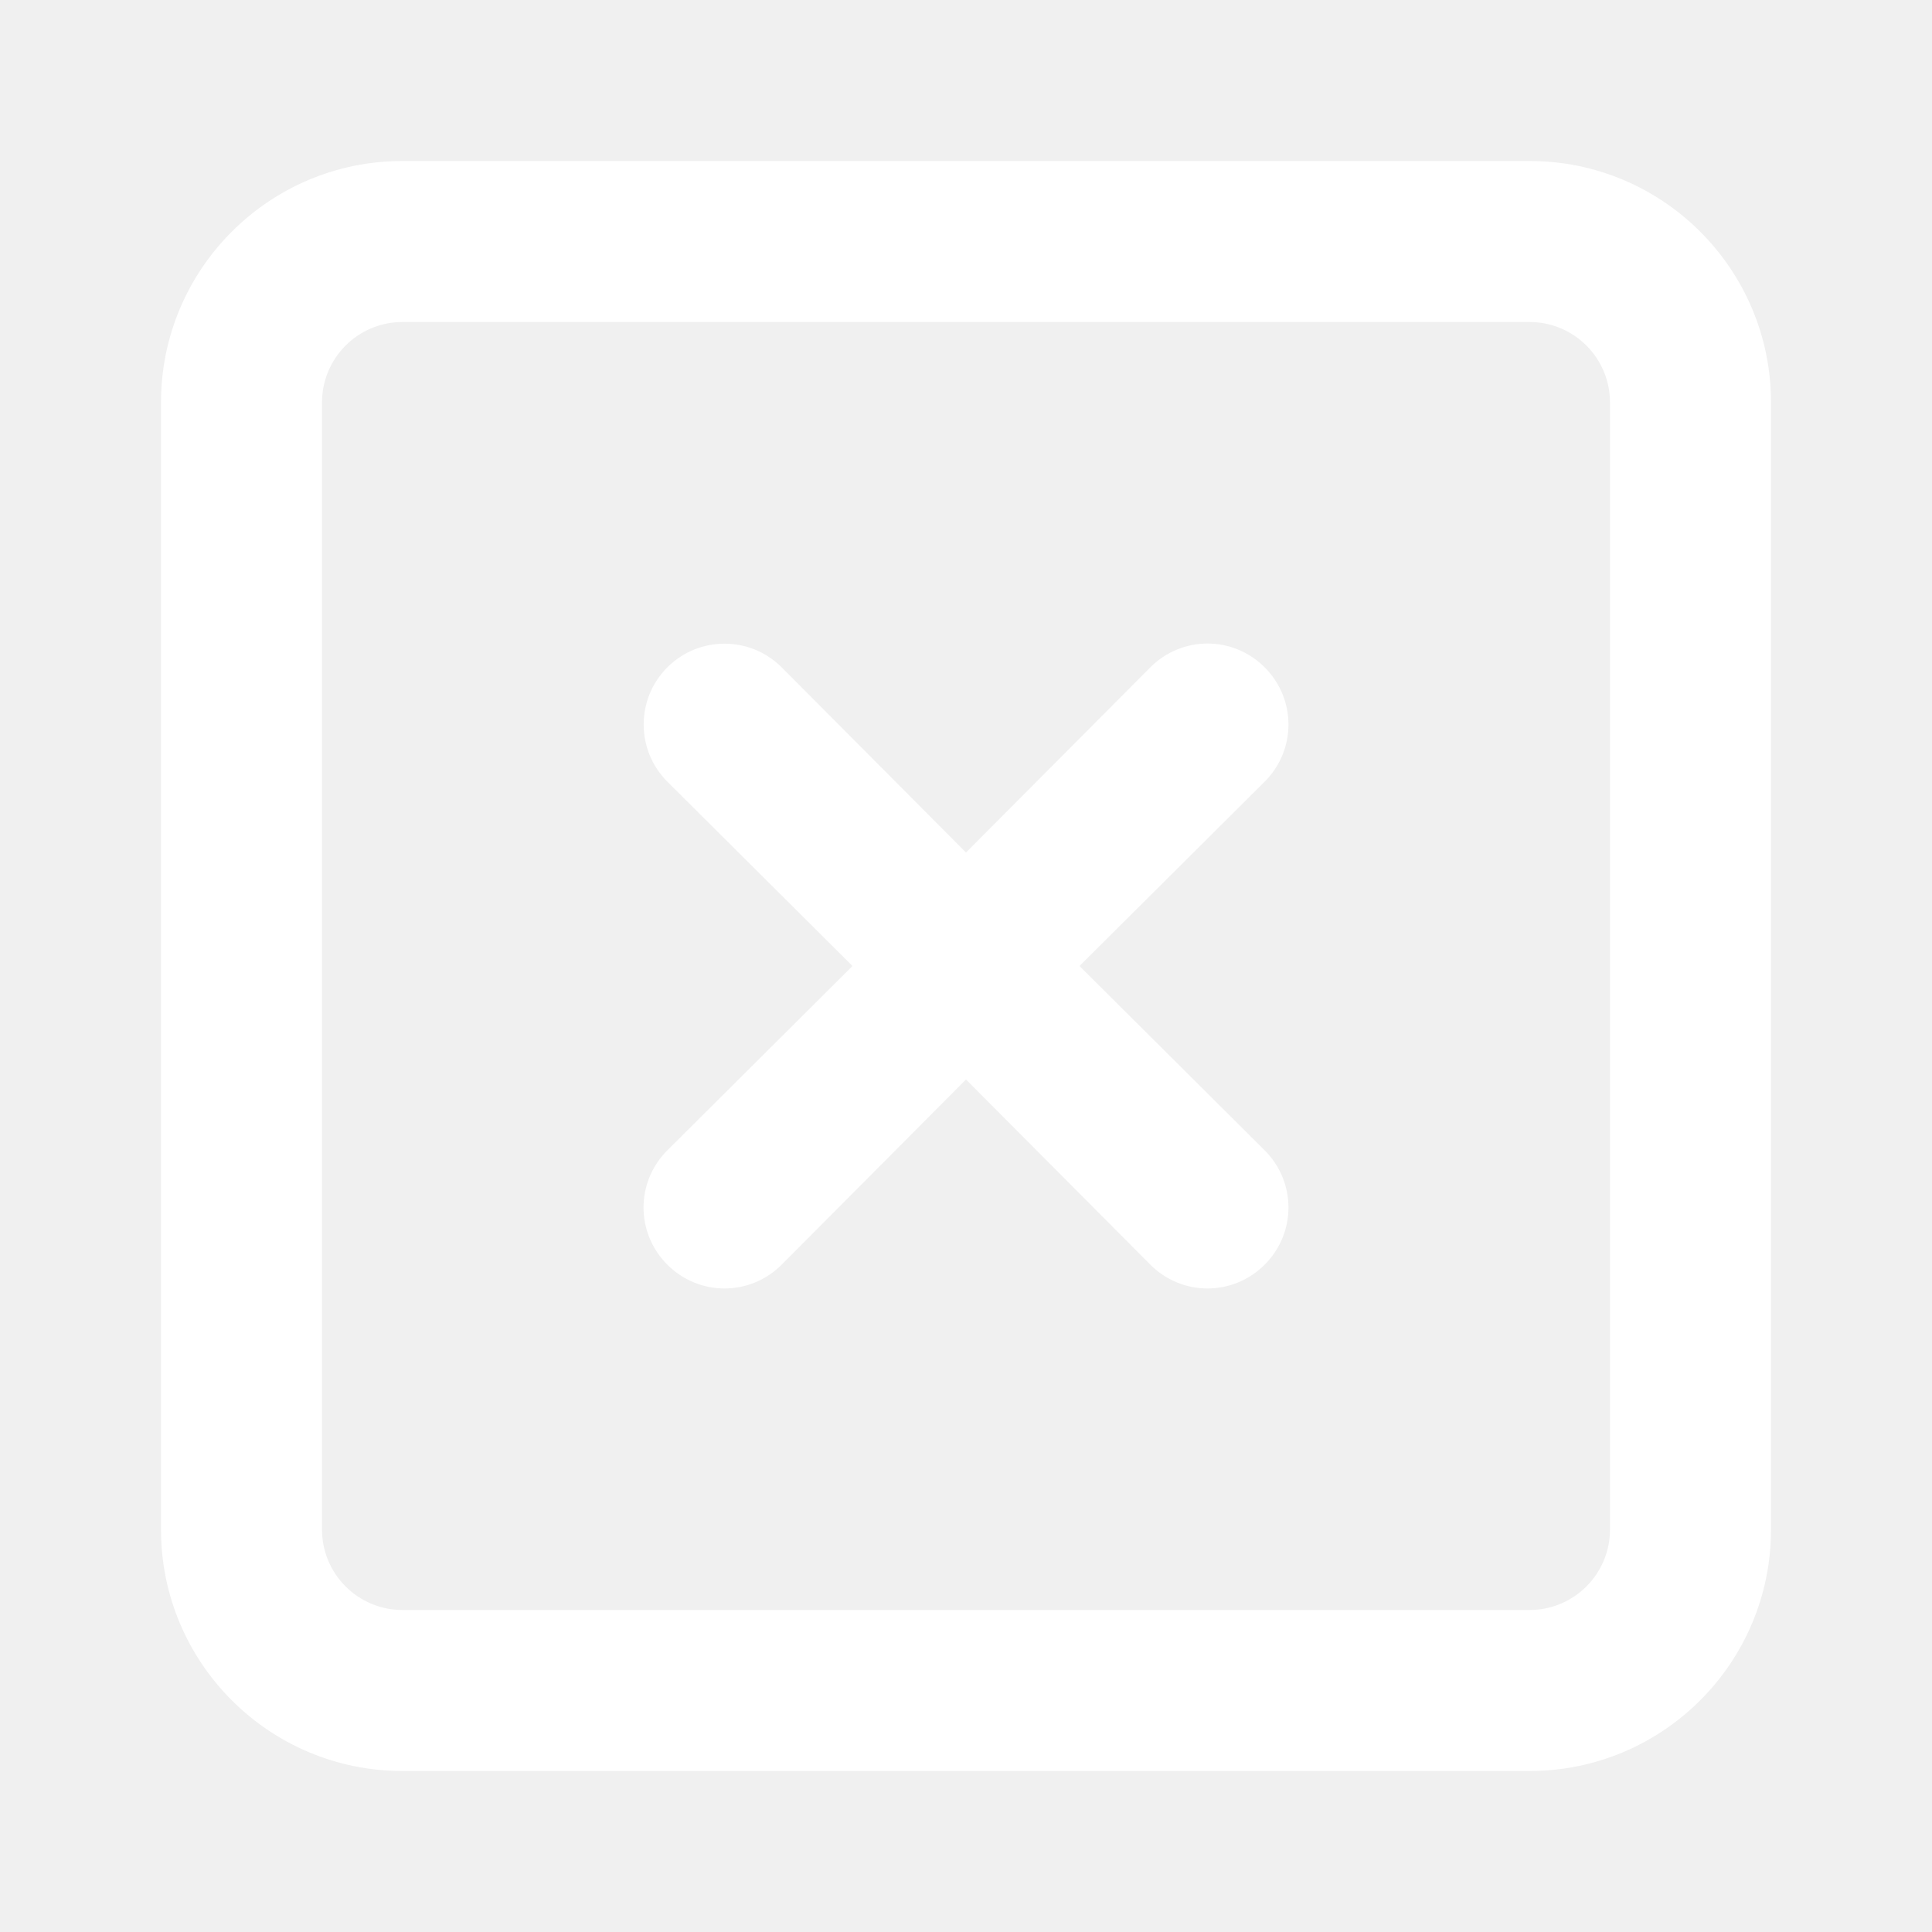
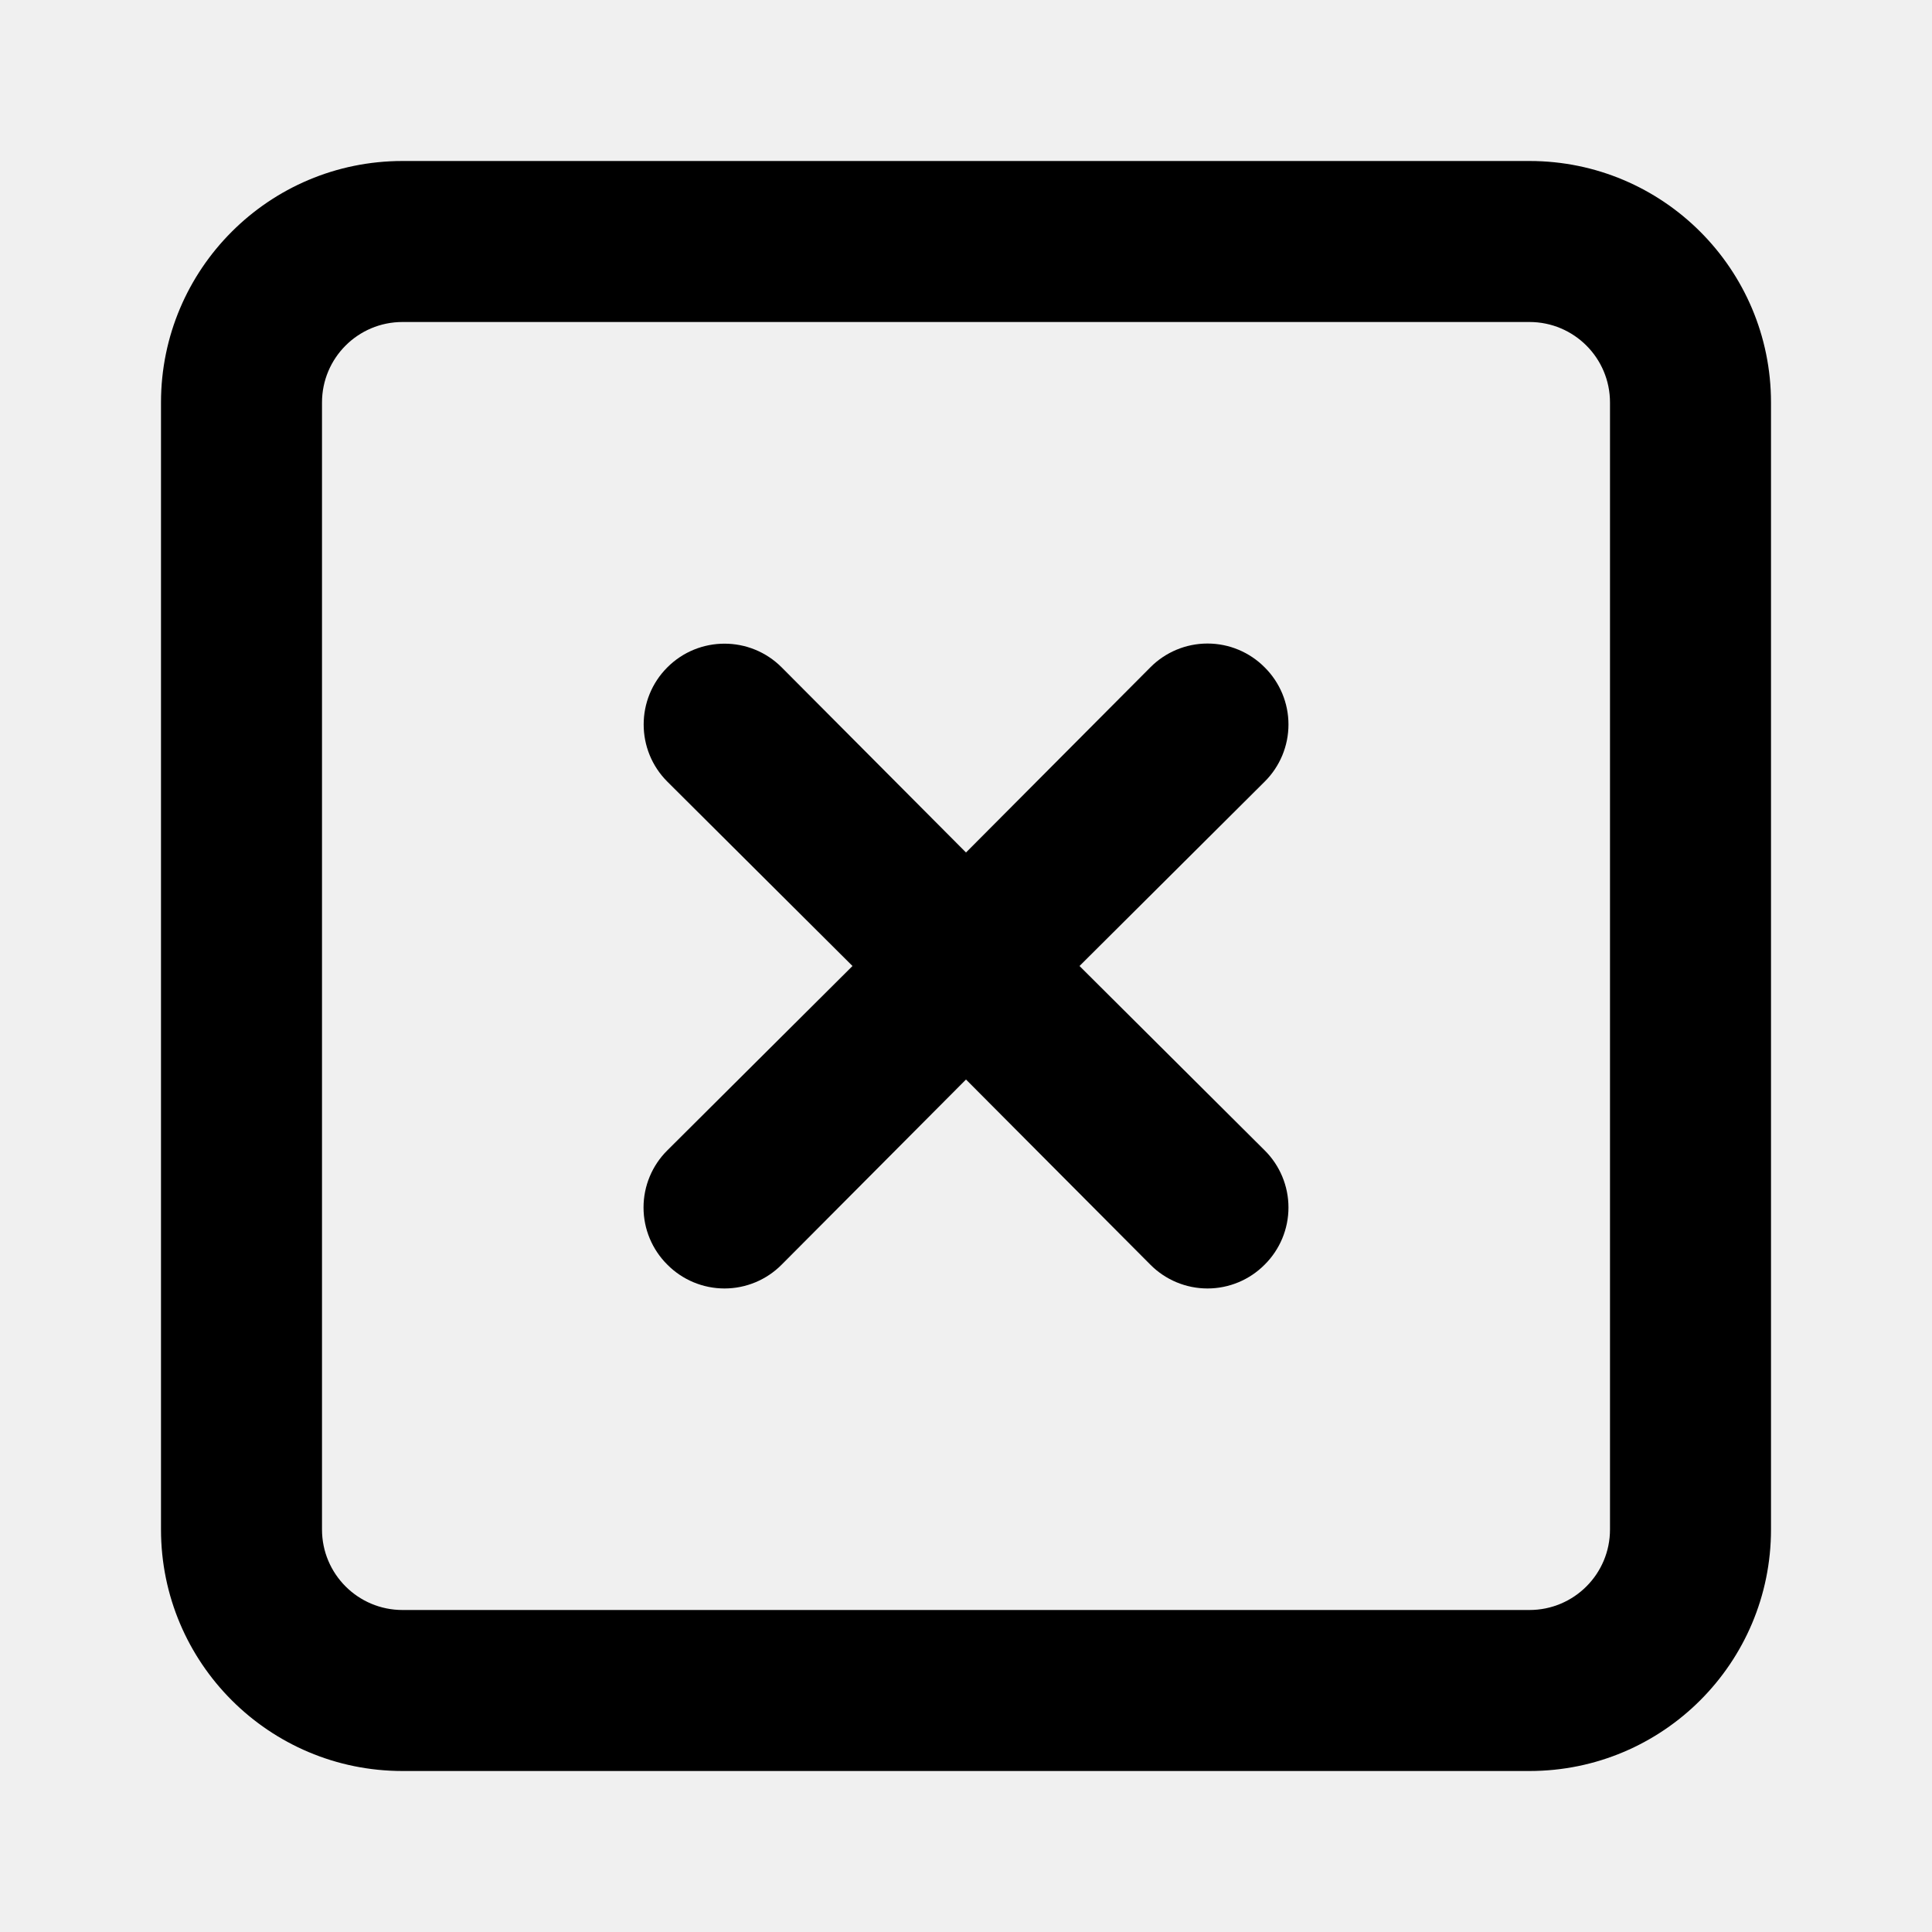
<svg xmlns="http://www.w3.org/2000/svg" viewBox="0 0 24 24" id="Close">
-   <path d="M15.71,8.29a1,1,0,0,0-1.42,0L12,10.59,9.71,8.29A1,1,0,0,0,8.29,9.71L10.59,12l-2.3,2.29a1,1,0,0,0,0,1.42,1,1,0,0,0,1.42,0L12,13.41l2.29,2.3a1,1,0,0,0,1.42,0,1,1,0,0,0,0-1.42L13.41,12l2.3-2.29A1,1,0,0,0,15.71,8.29ZM19,2H5A3,3,0,0,0,2,5V19a3,3,0,0,0,3,3H19a3,3,0,0,0,3-3V5A3,3,0,0,0,19,2Zm1,17a1,1,0,0,1-1,1H5a1,1,0,0,1-1-1V5A1,1,0,0,1,5,4H19a1,1,0,0,1,1,1Z" fill="#ffffff" class="color000000 svgShape" />
+   <path d="M15.71,8.29a1,1,0,0,0-1.42,0L12,10.59,9.71,8.29A1,1,0,0,0,8.29,9.71L10.59,12l-2.3,2.29a1,1,0,0,0,0,1.42,1,1,0,0,0,1.42,0L12,13.41l2.29,2.3a1,1,0,0,0,1.42,0,1,1,0,0,0,0-1.42L13.41,12l2.3-2.29A1,1,0,0,0,15.71,8.29ZM19,2H5A3,3,0,0,0,2,5V19a3,3,0,0,0,3,3H19a3,3,0,0,0,3-3V5A3,3,0,0,0,19,2Zm1,17a1,1,0,0,1-1,1H5a1,1,0,0,1-1-1V5A1,1,0,0,1,5,4H19a1,1,0,0,1,1,1Z" class="color000000 svgShape" />
</svg>
